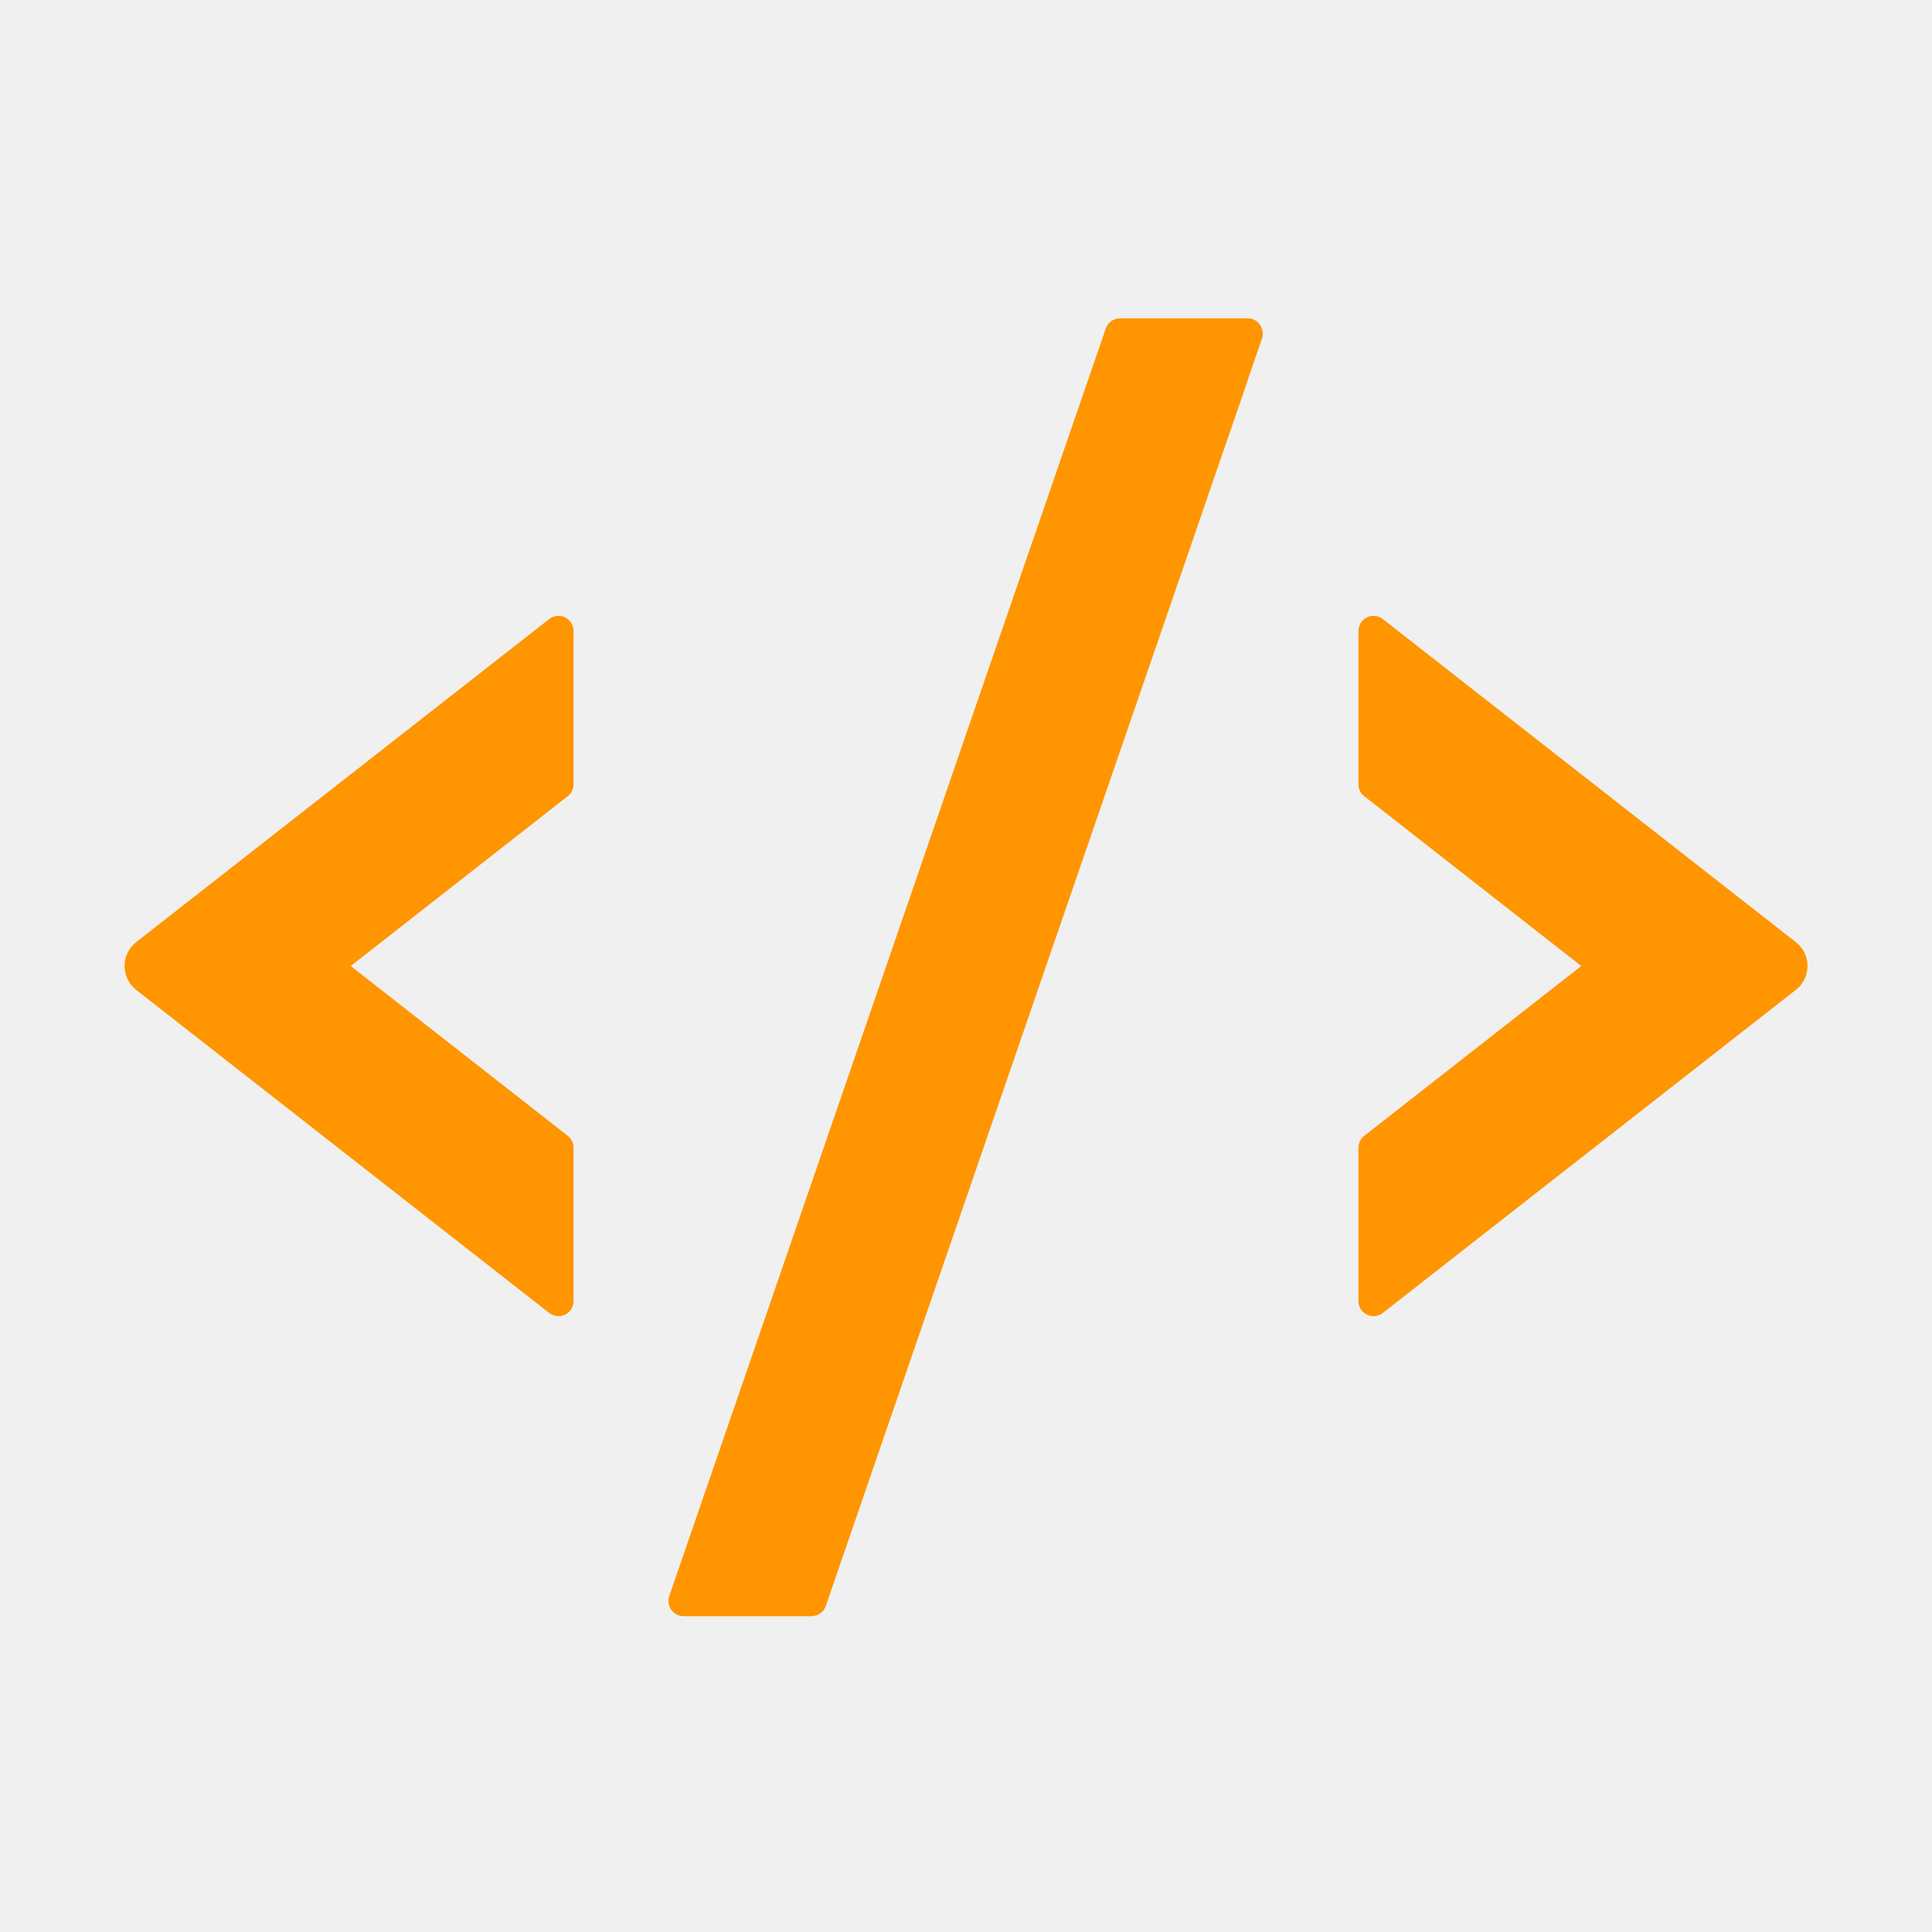
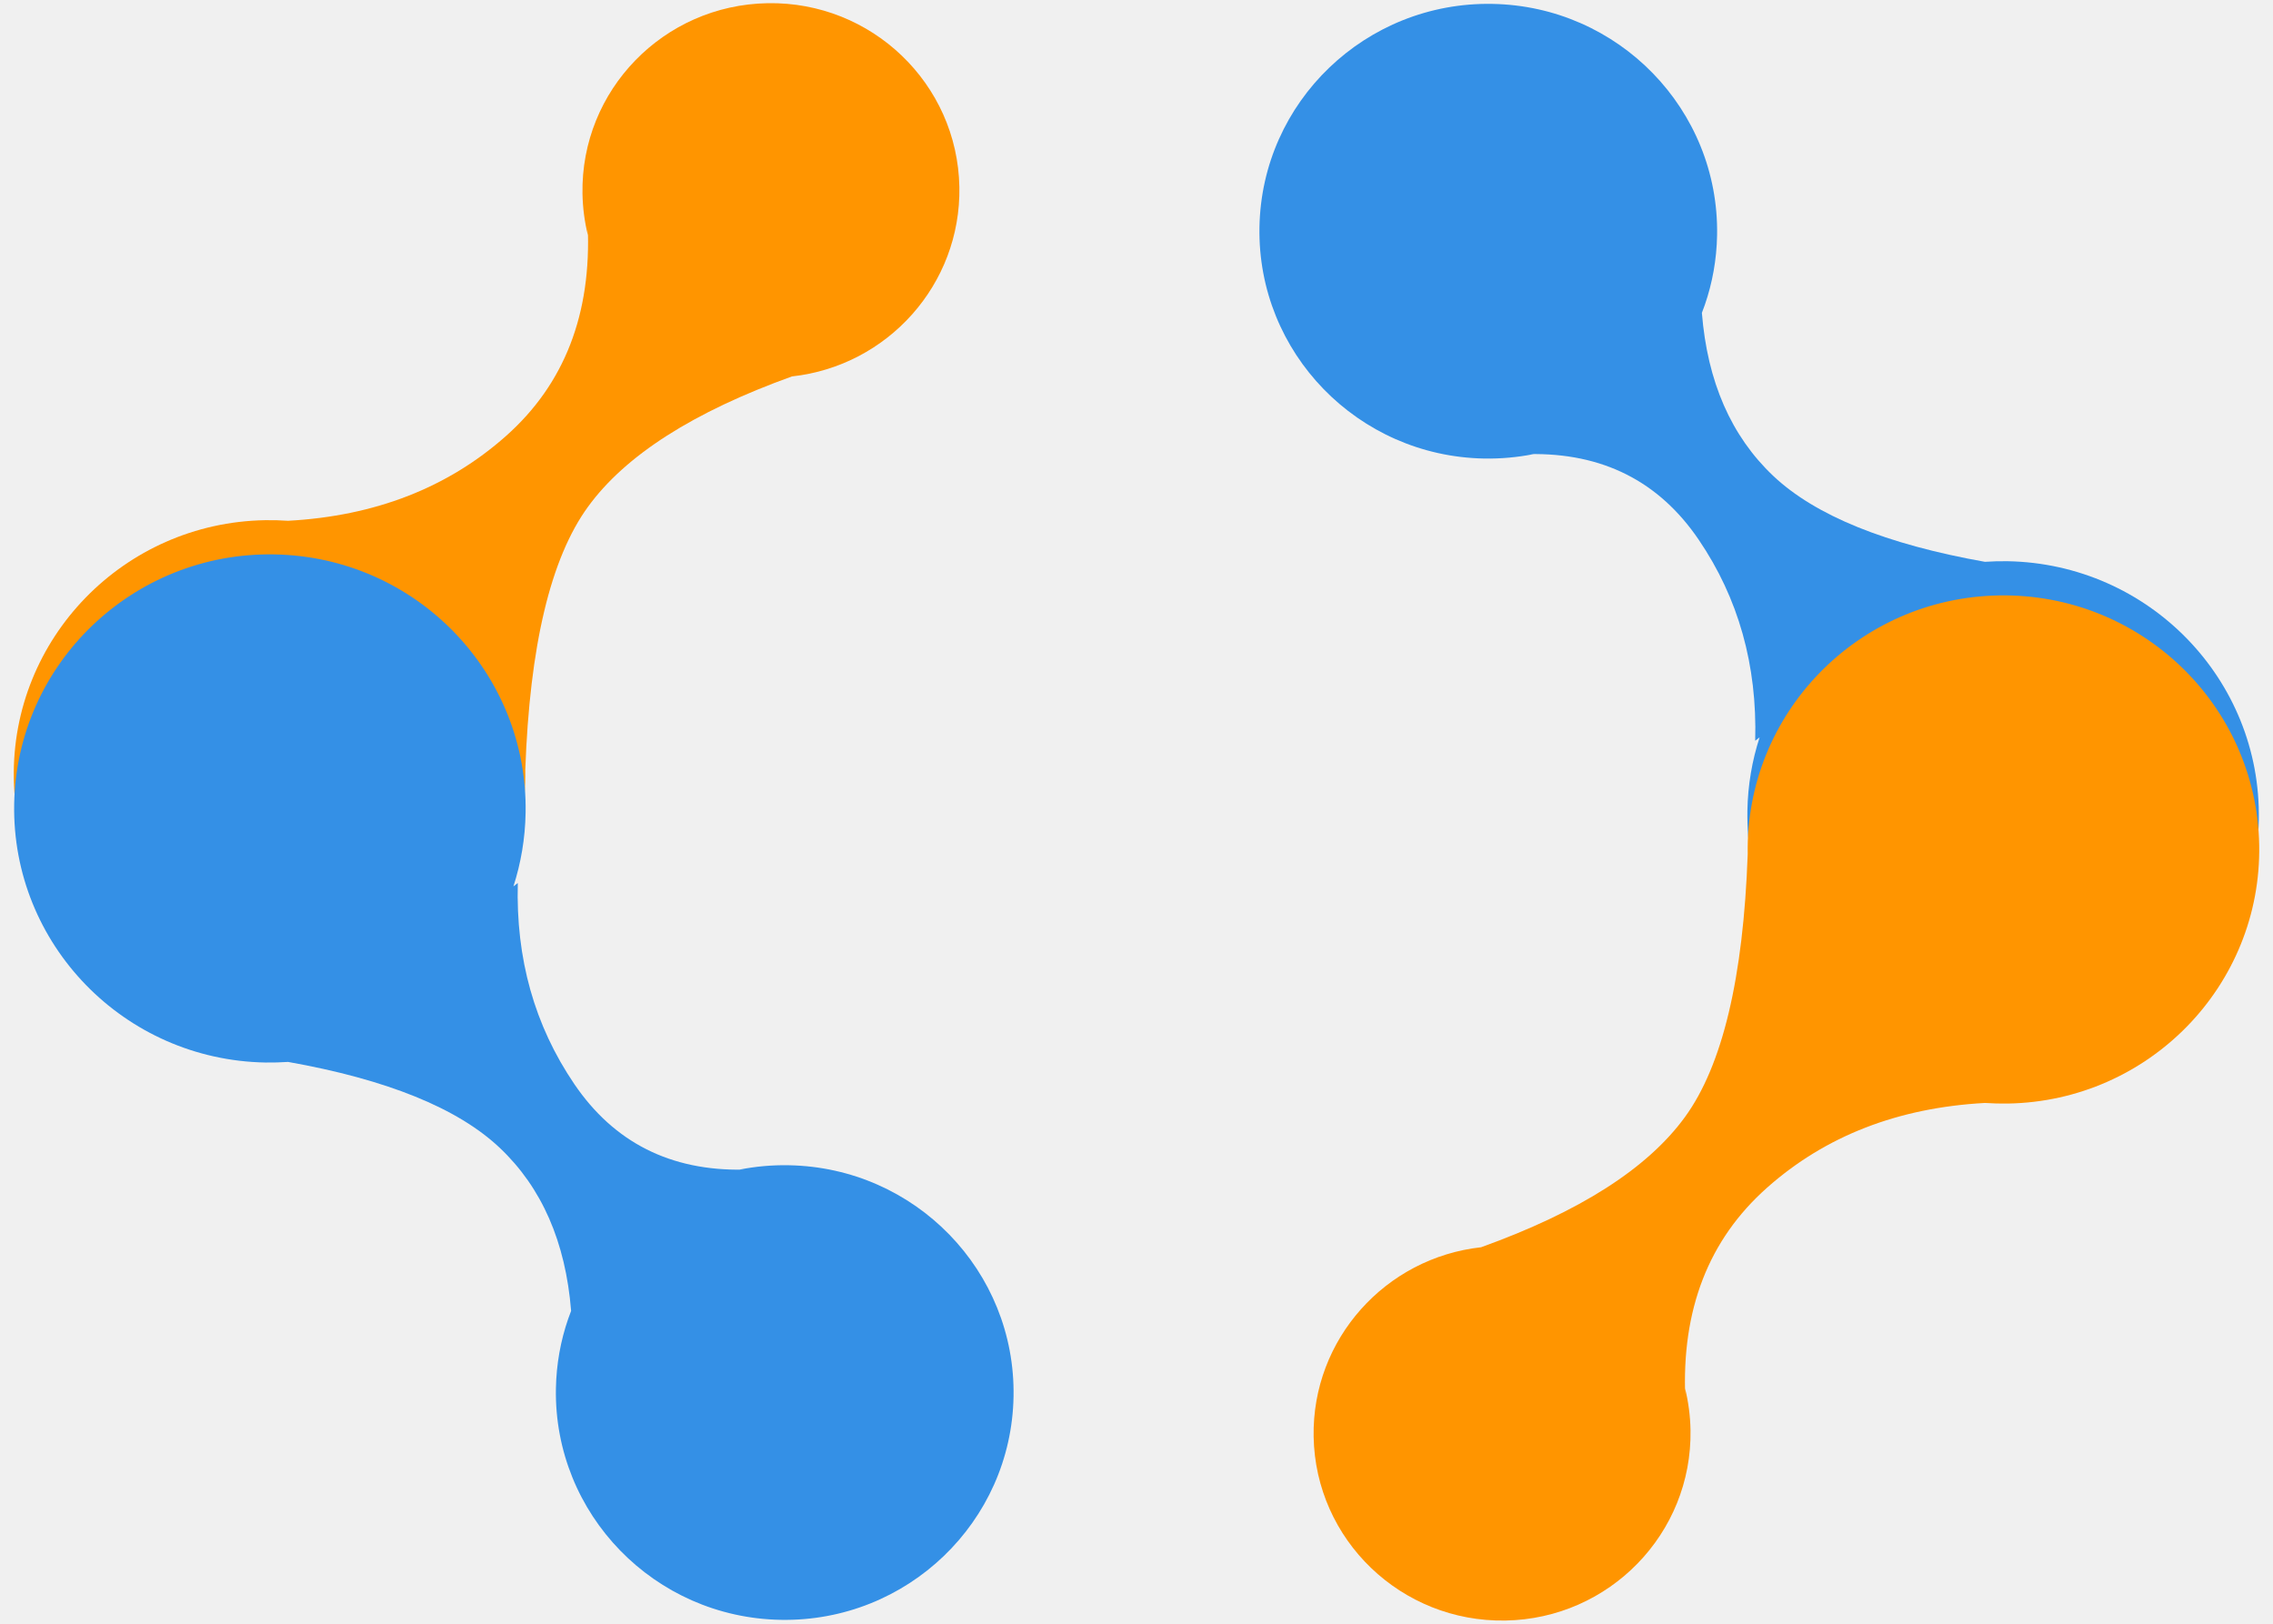
- <svg xmlns="http://www.w3.org/2000/svg" class="icon" width="200px" height="200.00px" viewBox="0 0 1024 1024" version="1.1">
-   <path d="M438.4 849.1l222.7-646.7c0.2-0.5 0.3-1.1 0.4-1.6L438.4 849.1z" fill="#FF9500" />
-   <path d="M661.2 168.7h-67.5c-3.4 0-6.5 2.2-7.6 5.4L354.7 846c-0.3 0.8-0.4 1.7-0.4 2.6 0 4.4 3.6 8 8 8h67.8c3.4 0 6.5-2.2 7.6-5.4l0.7-2.1 223.1-648.3 7.4-21.4c0.3-0.8 0.4-1.7 0.4-2.6-0.1-4.5-3.6-8.1-8.1-8.1zM954.6 502.1c-0.8-1-1.7-1.9-2.7-2.7l-219-171.3c-3.5-2.7-8.5-2.1-11.2 1.4-1.1 1.4-1.7 3.1-1.7 4.9v81.3c0 2.5 1.1 4.8 3.1 6.3l115 90-115 90c-1.9 1.5-3.1 3.8-3.1 6.3v81.3c0 4.4 3.6 8 8 8 1.8 0 3.5-0.6 4.9-1.7l219-171.3c6.9-5.4 8.2-15.5 2.7-22.5zM291.1 328.1l-219 171.3c-1 0.8-1.9 1.7-2.7 2.7-5.4 7-4.2 17 2.7 22.5l219 171.3c1.4 1.1 3.1 1.7 4.9 1.7 4.4 0 8-3.6 8-8v-81.3c0-2.5-1.1-4.8-3.1-6.3l-115-90 115-90c1.9-1.5 3.1-3.8 3.1-6.3v-81.3c0-1.8-0.6-3.5-1.7-4.9-2.7-3.5-7.7-4.1-11.2-1.4z" fill="#FF9500" />
+ <svg xmlns="http://www.w3.org/2000/svg" width="42" height="30" viewBox="0 0 42 30" fill="none">
+   <g id="3 1" clip-path="url(#clip0_74_3)">
+     <g id="é¡µé¢-1">
+       <g id="ç»æ¿å¤ä»½-4">
+         <g id="3">
+           <g id="ç¼ç»-7">
+             <path id="å½¢ç¶ç»å" fill-rule="evenodd" clip-rule="evenodd" d="M14.184 0.059C16.107 0.025 17.693 1.547 17.727 3.457C17.758 5.257 16.4 6.761 14.633 6.955C12.813 7.61 11.556 8.412 10.865 9.363C10.173 10.314 9.787 11.934 9.706 14.223C9.751 16.815 7.673 18.954 5.063 18.999C2.453 19.044 0.301 16.98 0.255 14.387C0.21 11.795 2.288 9.656 4.898 9.611C5.041 9.609 5.183 9.612 5.323 9.622C6.93 9.534 8.272 9.012 9.349 8.056C10.43 7.097 10.934 5.799 10.859 4.161L10.863 4.346C10.802 4.099 10.768 3.843 10.763 3.578C10.73 1.668 12.261 0.092 14.184 0.059Z" fill="#FF9500" />
+             <path id="å½¢ç¶ç»å_2" fill-rule="evenodd" clip-rule="evenodd" d="M5.069 10.243C7.679 10.288 9.758 12.426 9.712 15.019C9.704 15.492 9.625 15.948 9.487 16.377L9.568 16.314C9.529 17.71 9.877 18.948 10.612 20.029C11.346 21.109 12.392 21.637 13.748 21.61L13.667 21.609C13.96 21.551 14.263 21.523 14.574 21.529C16.909 21.569 18.769 23.482 18.728 25.802C18.688 28.121 16.762 29.969 14.427 29.928C12.092 29.888 10.232 27.974 10.272 25.655C10.28 25.204 10.359 24.771 10.499 24.366L10.553 24.22C10.451 22.946 10.011 21.942 9.235 21.208C8.458 20.474 7.151 19.944 5.313 19.618L5.323 19.62C5.185 19.629 5.045 19.633 4.905 19.631C2.295 19.585 0.216 17.447 0.262 14.854C0.307 12.262 2.46 10.197 5.069 10.243Z" fill="#3490E6" />
+           </g>
+           <g id="ç¼ç»-7_2">
+             <path id="å½¢ç¶ç»å_3" fill-rule="evenodd" clip-rule="evenodd" d="M36.931 19.757C34.321 19.712 32.242 17.574 32.288 14.981C32.296 14.508 32.374 14.052 32.514 13.623L32.432 13.686C32.471 12.29 32.123 11.052 31.388 9.971C30.654 8.891 29.608 8.364 28.252 8.39L28.333 8.391C28.04 8.449 27.737 8.477 27.426 8.472C25.091 8.431 23.231 6.518 23.272 4.198C23.312 1.879 25.238 0.031 27.573 0.072C29.908 0.112 31.768 2.026 31.728 4.345C31.72 4.796 31.641 5.229 31.501 5.634L31.447 5.78C31.549 7.054 31.989 8.058 32.765 8.792C33.542 9.526 34.849 10.056 36.687 10.382L36.677 10.38C36.815 10.371 36.955 10.367 37.095 10.369C39.705 10.415 41.784 12.553 41.738 15.146C41.693 17.738 39.54 19.803 36.931 19.757Z" fill="#3490E6" />
+             <path id="å½¢ç¶ç»å_4" fill-rule="evenodd" clip-rule="evenodd" d="M27.816 29.941C25.893 29.974 24.307 28.453 24.273 26.543C24.242 24.743 25.6 23.239 27.367 23.044C29.187 22.39 30.444 21.588 31.135 20.637C31.827 19.686 32.213 18.066 32.294 15.777C32.249 13.185 34.327 11.046 36.937 11.001C39.547 10.956 41.699 13.02 41.745 15.613C41.79 18.205 39.712 20.344 37.102 20.389C36.959 20.391 36.817 20.387 36.676 20.378C35.07 20.466 33.728 20.988 32.651 21.944C31.57 22.903 31.067 24.201 31.141 25.838L31.137 25.654C31.198 25.901 31.232 26.157 31.237 26.422C31.27 28.332 29.739 29.908 27.816 29.941Z" fill="#FF9500" />
+           </g>
+         </g>
+       </g>
+     </g>
+   </g>
+   <defs>
+     <clipPath id="clip0_74_3">
+       <rect width="42" height="30" fill="white" />
+     </clipPath>
+   </defs>
</svg>
